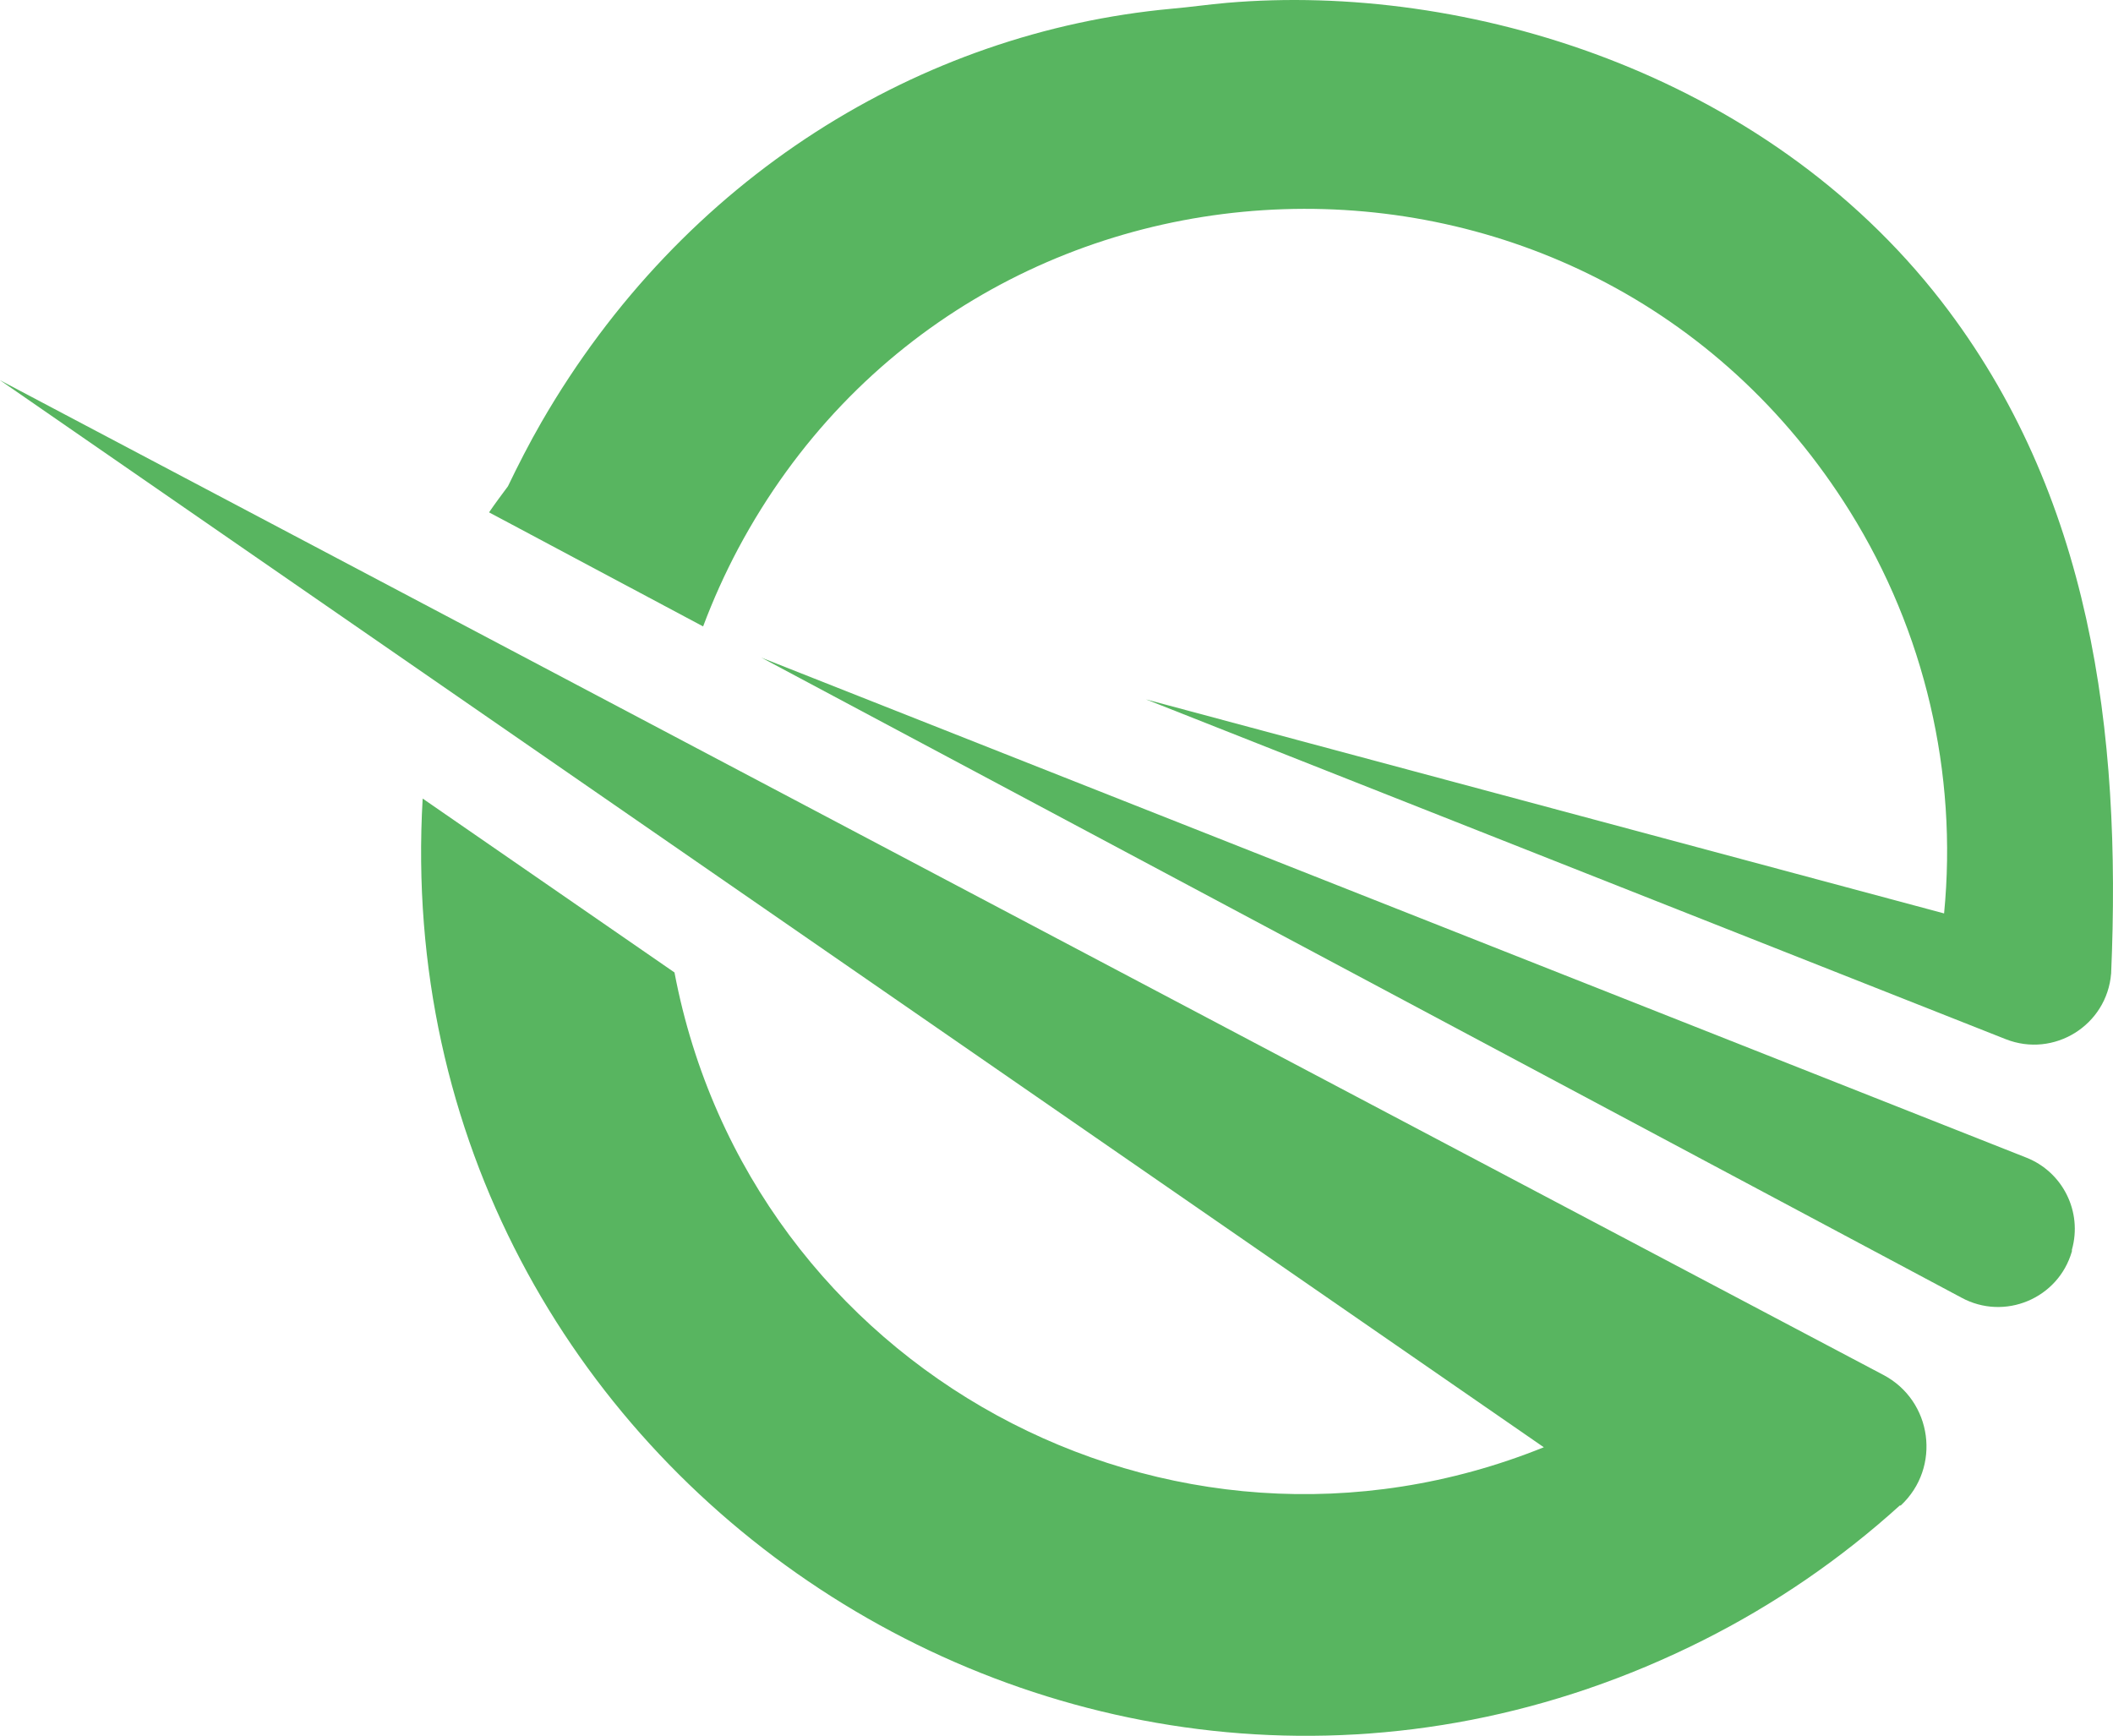
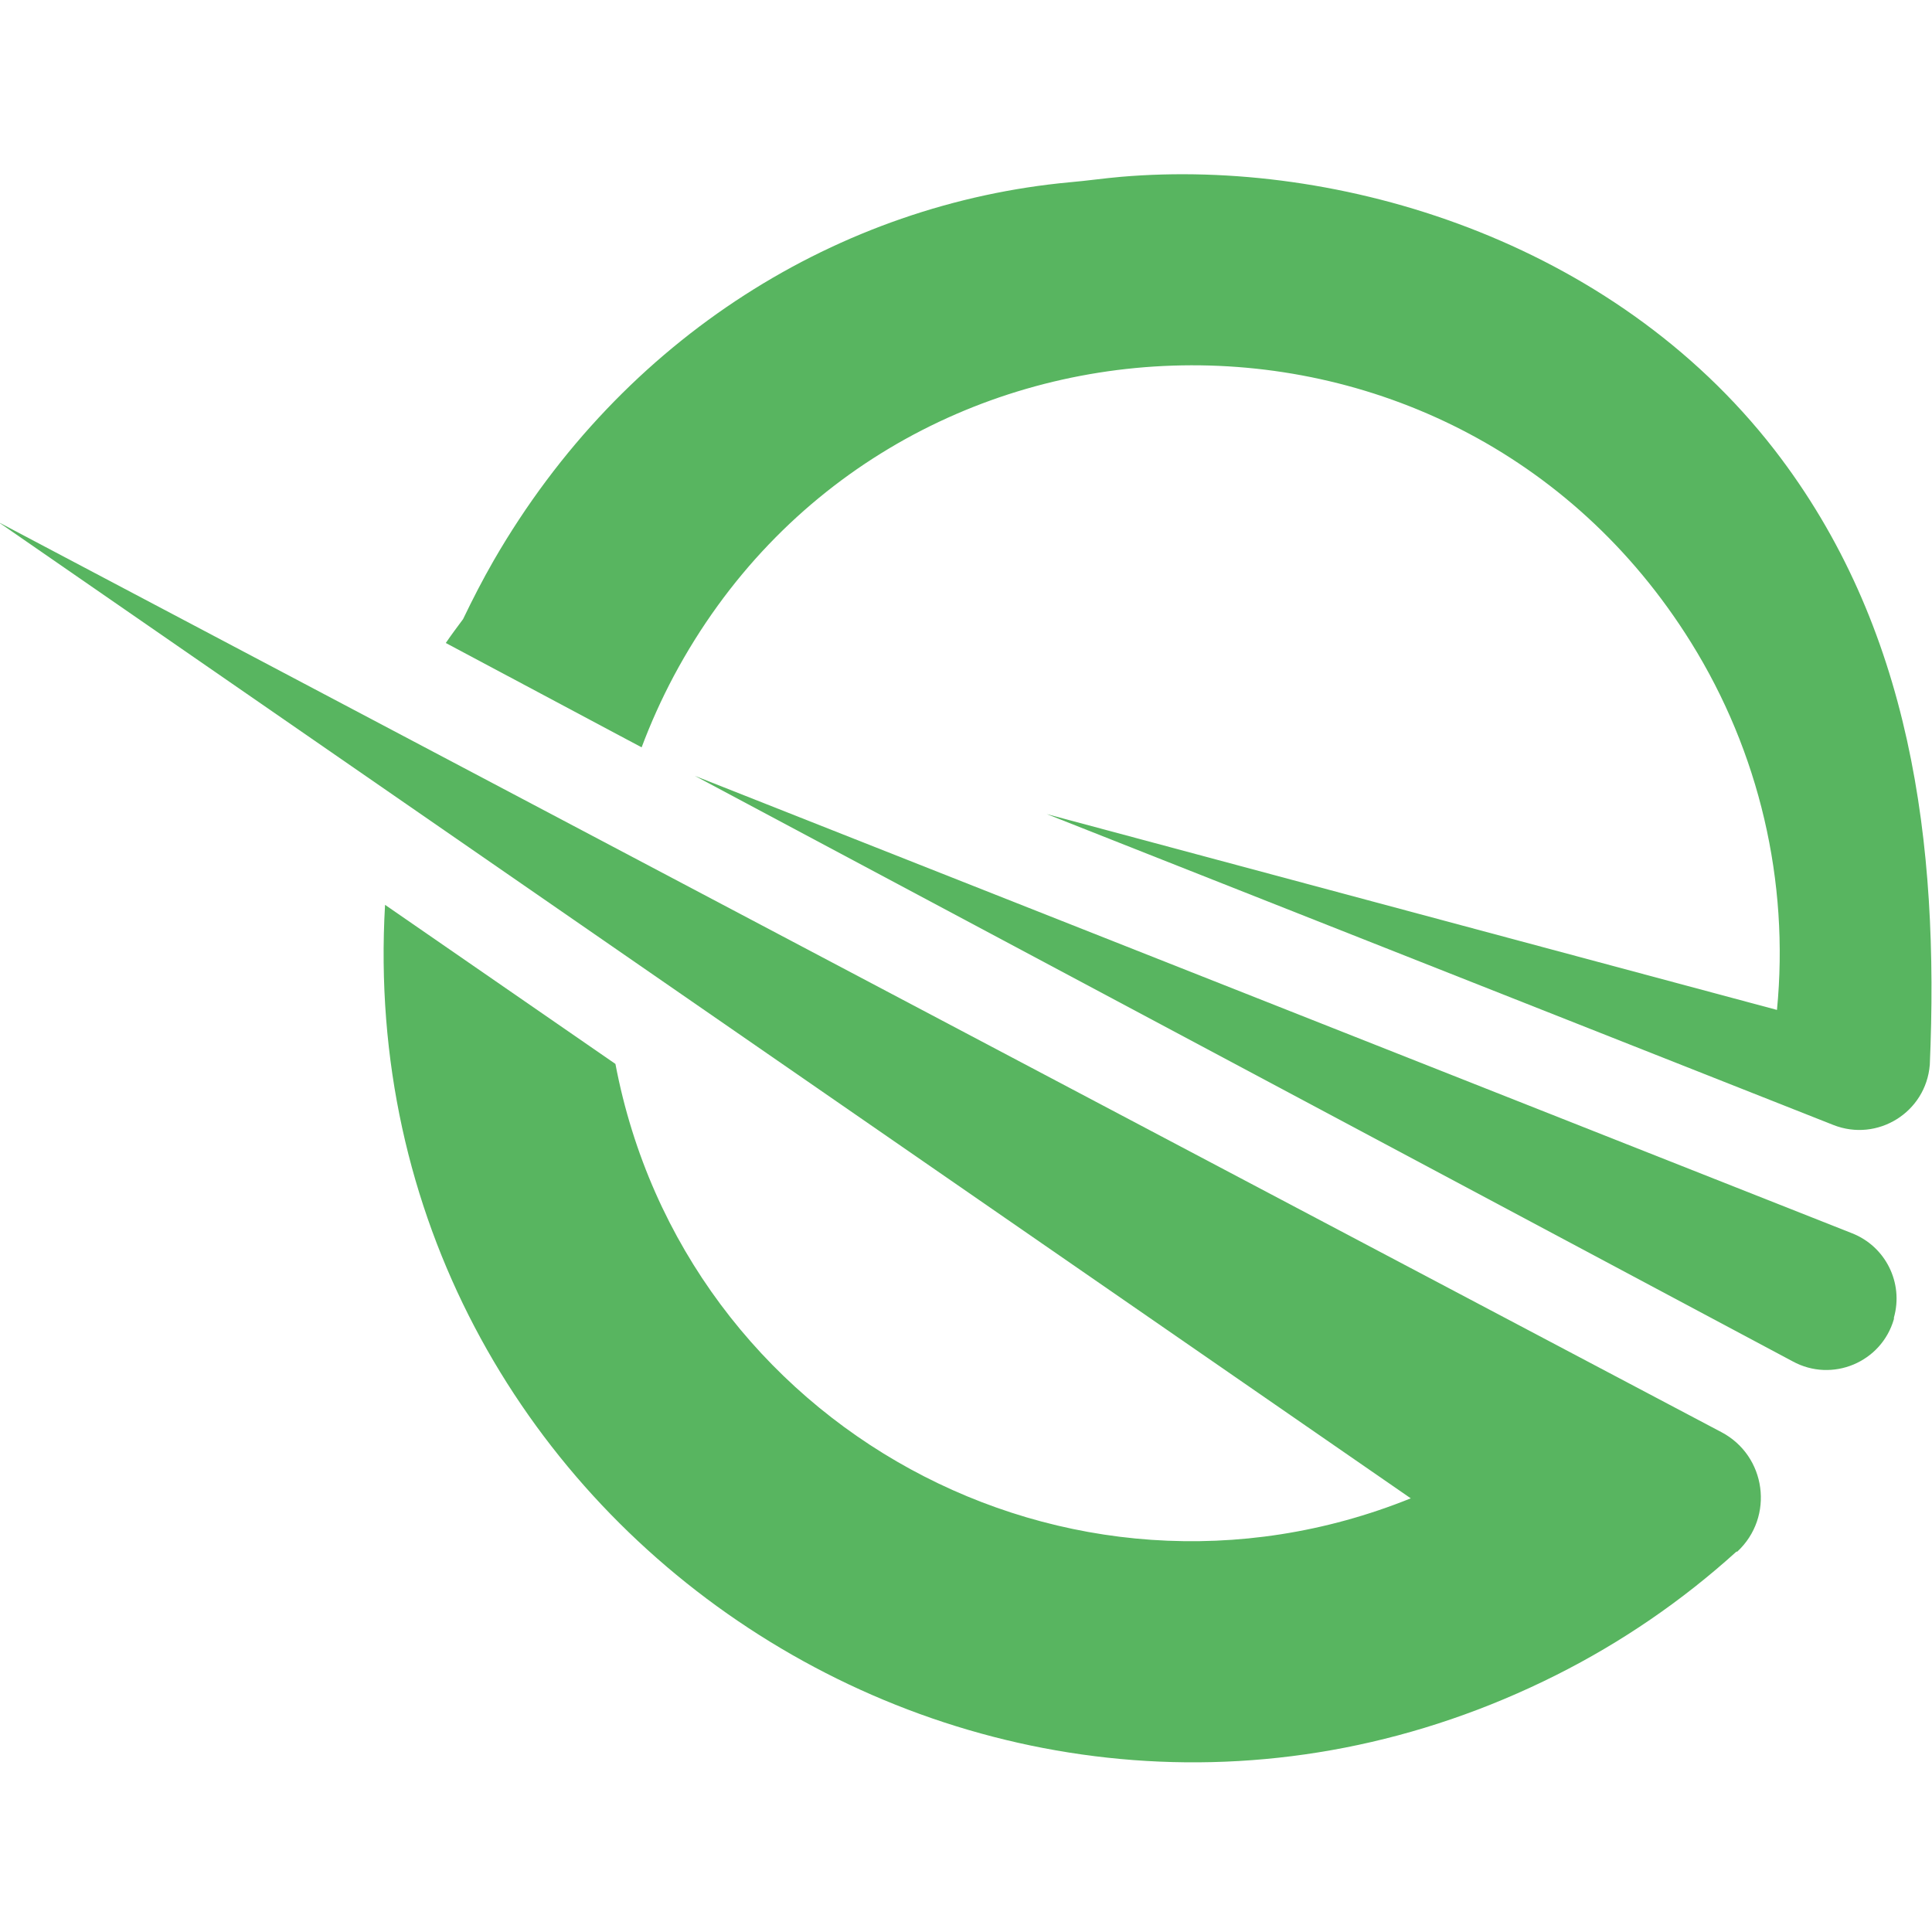
- <svg xmlns="http://www.w3.org/2000/svg" viewBox="19.888 48.904 132.078 108.504">
-   <defs>
-     <style>.cls-1,.cls-2{fill:#0071bc;}.cls-1{fill-rule:evenodd;}.cls-2{font-size:87px;font-family:Karbon-Light, Karbon;font-weight:300;letter-spacing:-0.05em;}.cls-3{letter-spacing:-0.05em;}.cls-4{letter-spacing:-0.05em;}</style>
-   </defs>
+ <svg xmlns="http://www.w3.org/2000/svg" viewBox="20 37 132 132">
  <path class="cls-1" d="M 116.388 139.371 C 92.969 148.816 66.759 134.5 62.048 109.691 L 46.308 98.821 C 43.843 141.32 88.308 170.55 126.346 151.435 C 130.805 149.195 134.94 146.361 138.638 143.011 L 138.698 143.011 C 141.248 140.637 140.685 136.456 137.598 134.841 L 19.888 72.671 Z" style="fill: rgb(88, 181, 96);" />
  <path class="cls-1" d="M 149.398 127.121 L 149.398 127.021 C 150.067 124.651 148.83 122.161 146.538 121.261 L 67.478 90.011 L 142.478 130.011 C 145.178 131.489 148.552 130.08 149.398 127.121 Z" style="fill: rgb(88, 181, 96);" />
  <path class="cls-1" d="M 151.848 109.801 C 152.508 94.561 150.578 79.801 141.228 67.721 C 130.128 53.411 111.498 47.801 96.588 49.081 C 95.428 49.181 94.268 49.351 93.108 49.451 C 77.448 50.901 62.598 59.941 53.728 75.301 C 52.968 76.621 52.278 77.971 51.638 79.301 C 51.238 79.841 50.838 80.371 50.458 80.931 L 63.838 88.061 C 64.463 86.395 65.194 84.772 66.028 83.201 C 80.584 55.935 119.197 54.651 135.532 80.889 C 140.199 88.386 142.264 97.212 141.408 106.001 L 91.518 92.621 L 145.258 113.861 C 148.274 115.053 151.585 112.994 151.848 109.761 Z" style="fill: rgb(88, 181, 96);" />
</svg>
